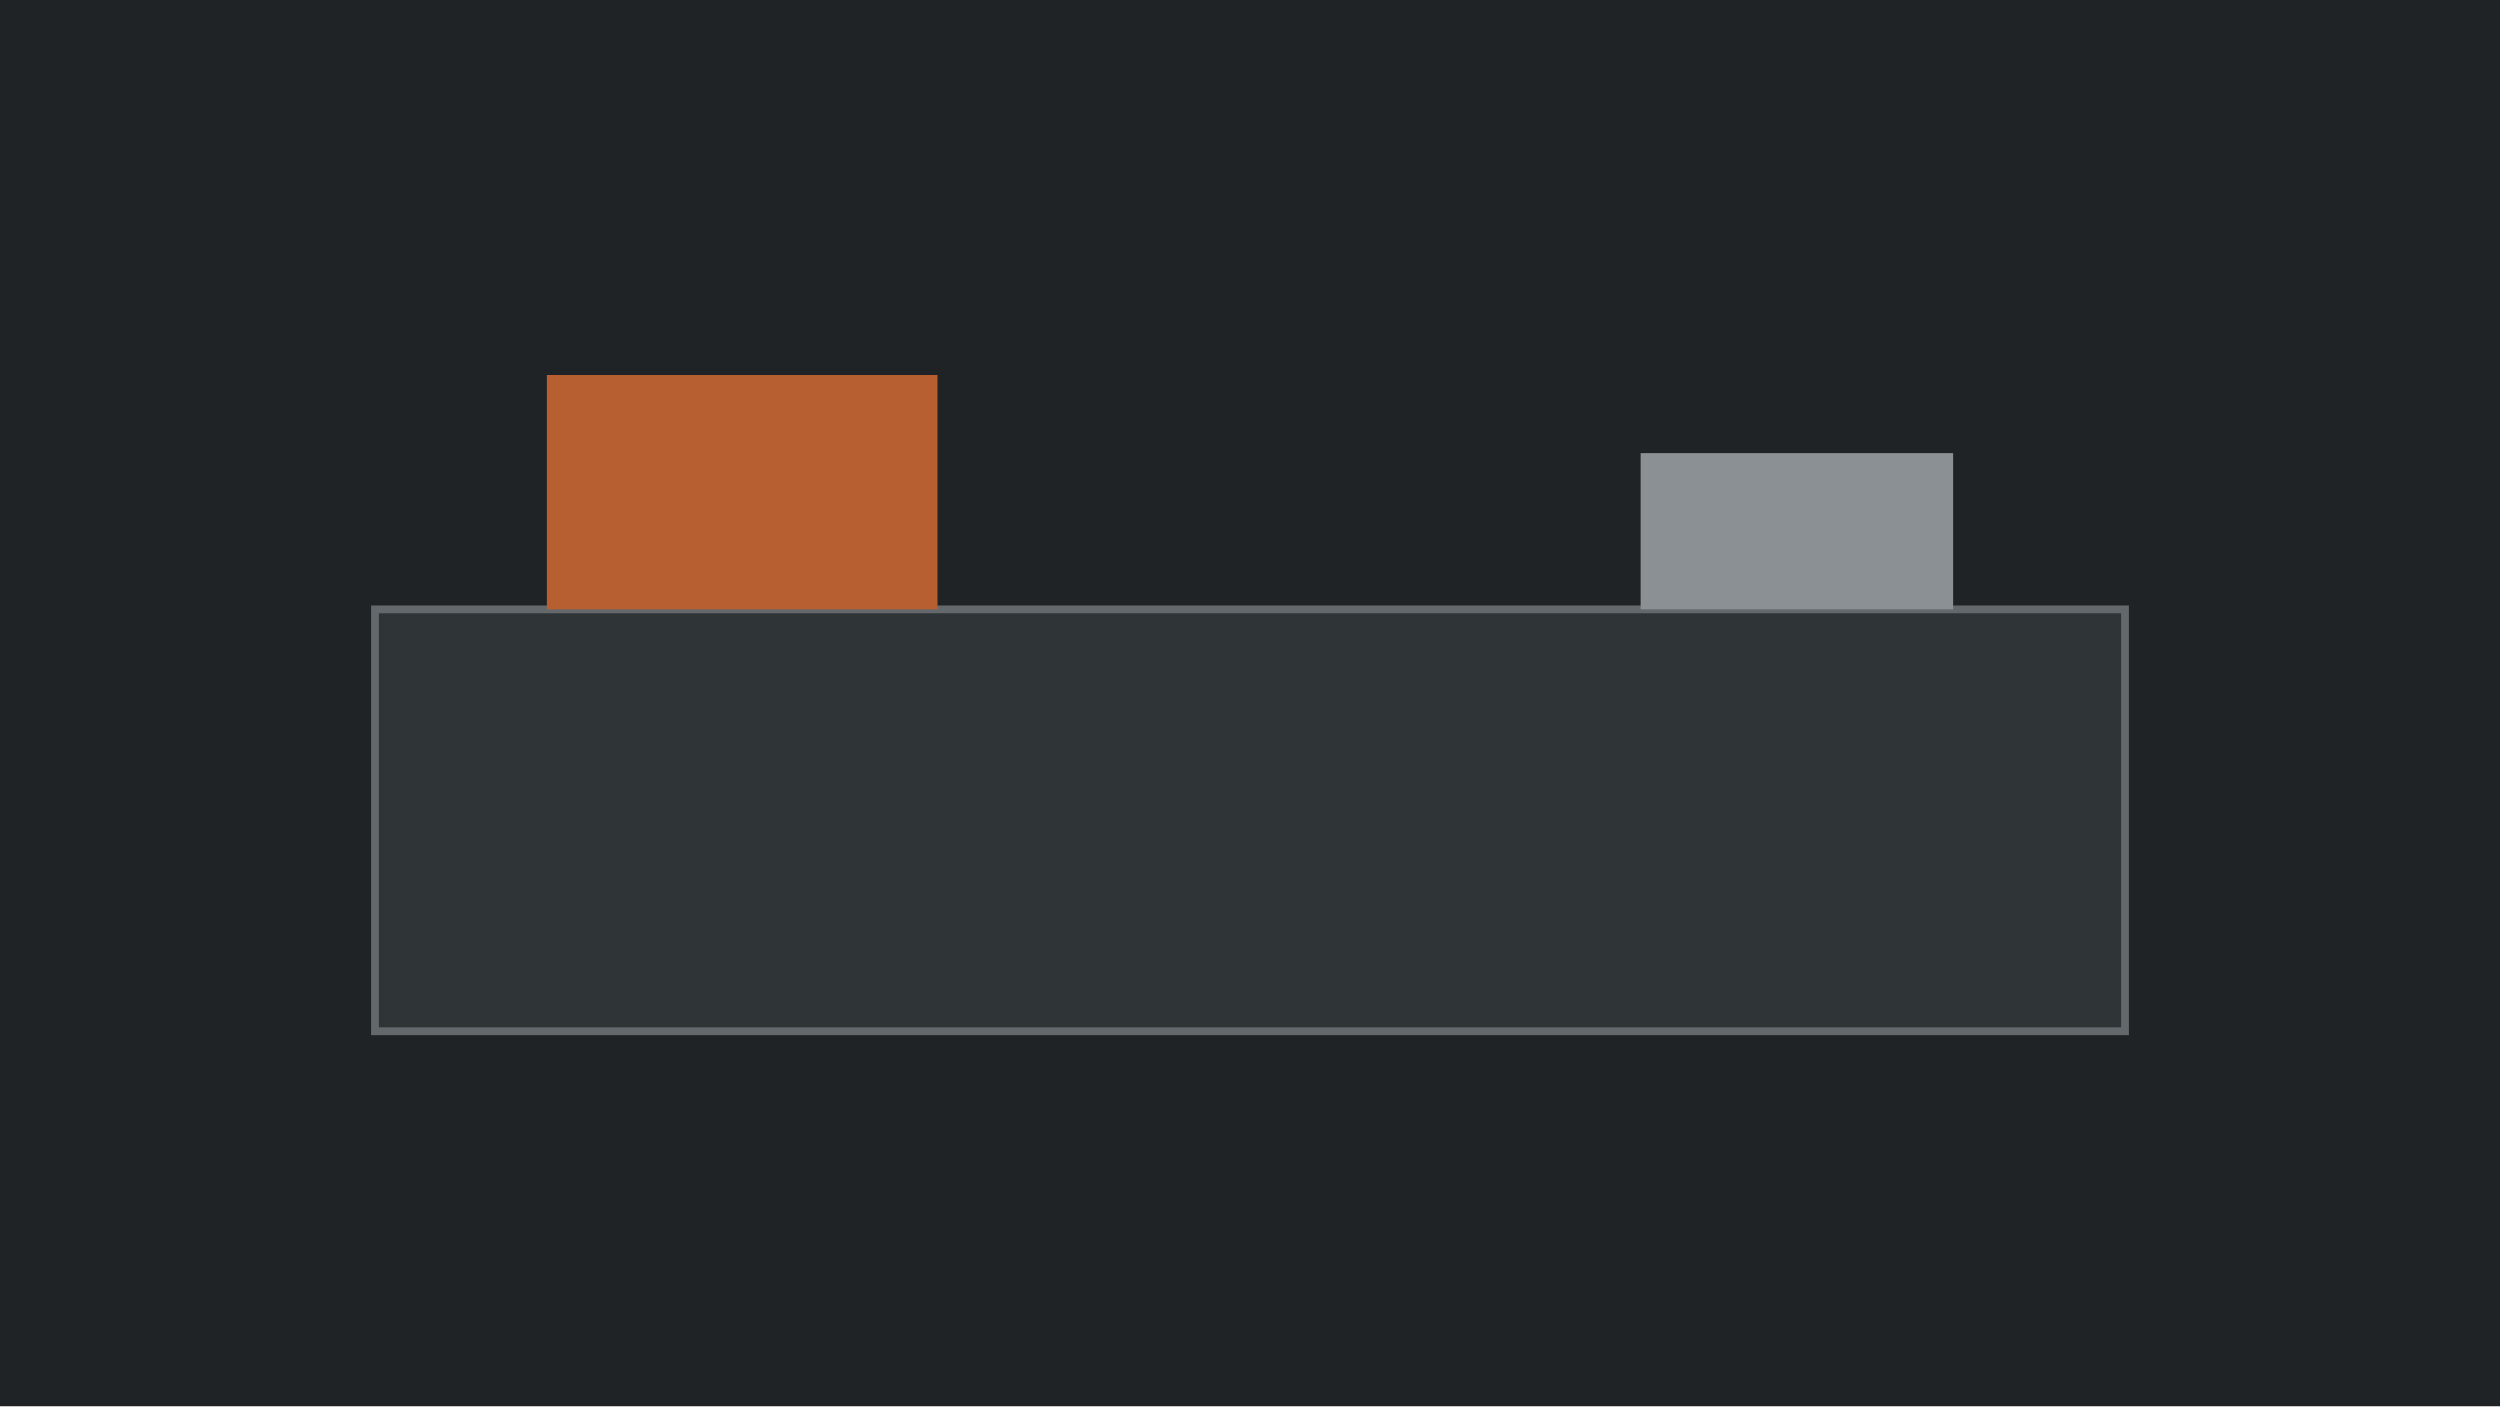
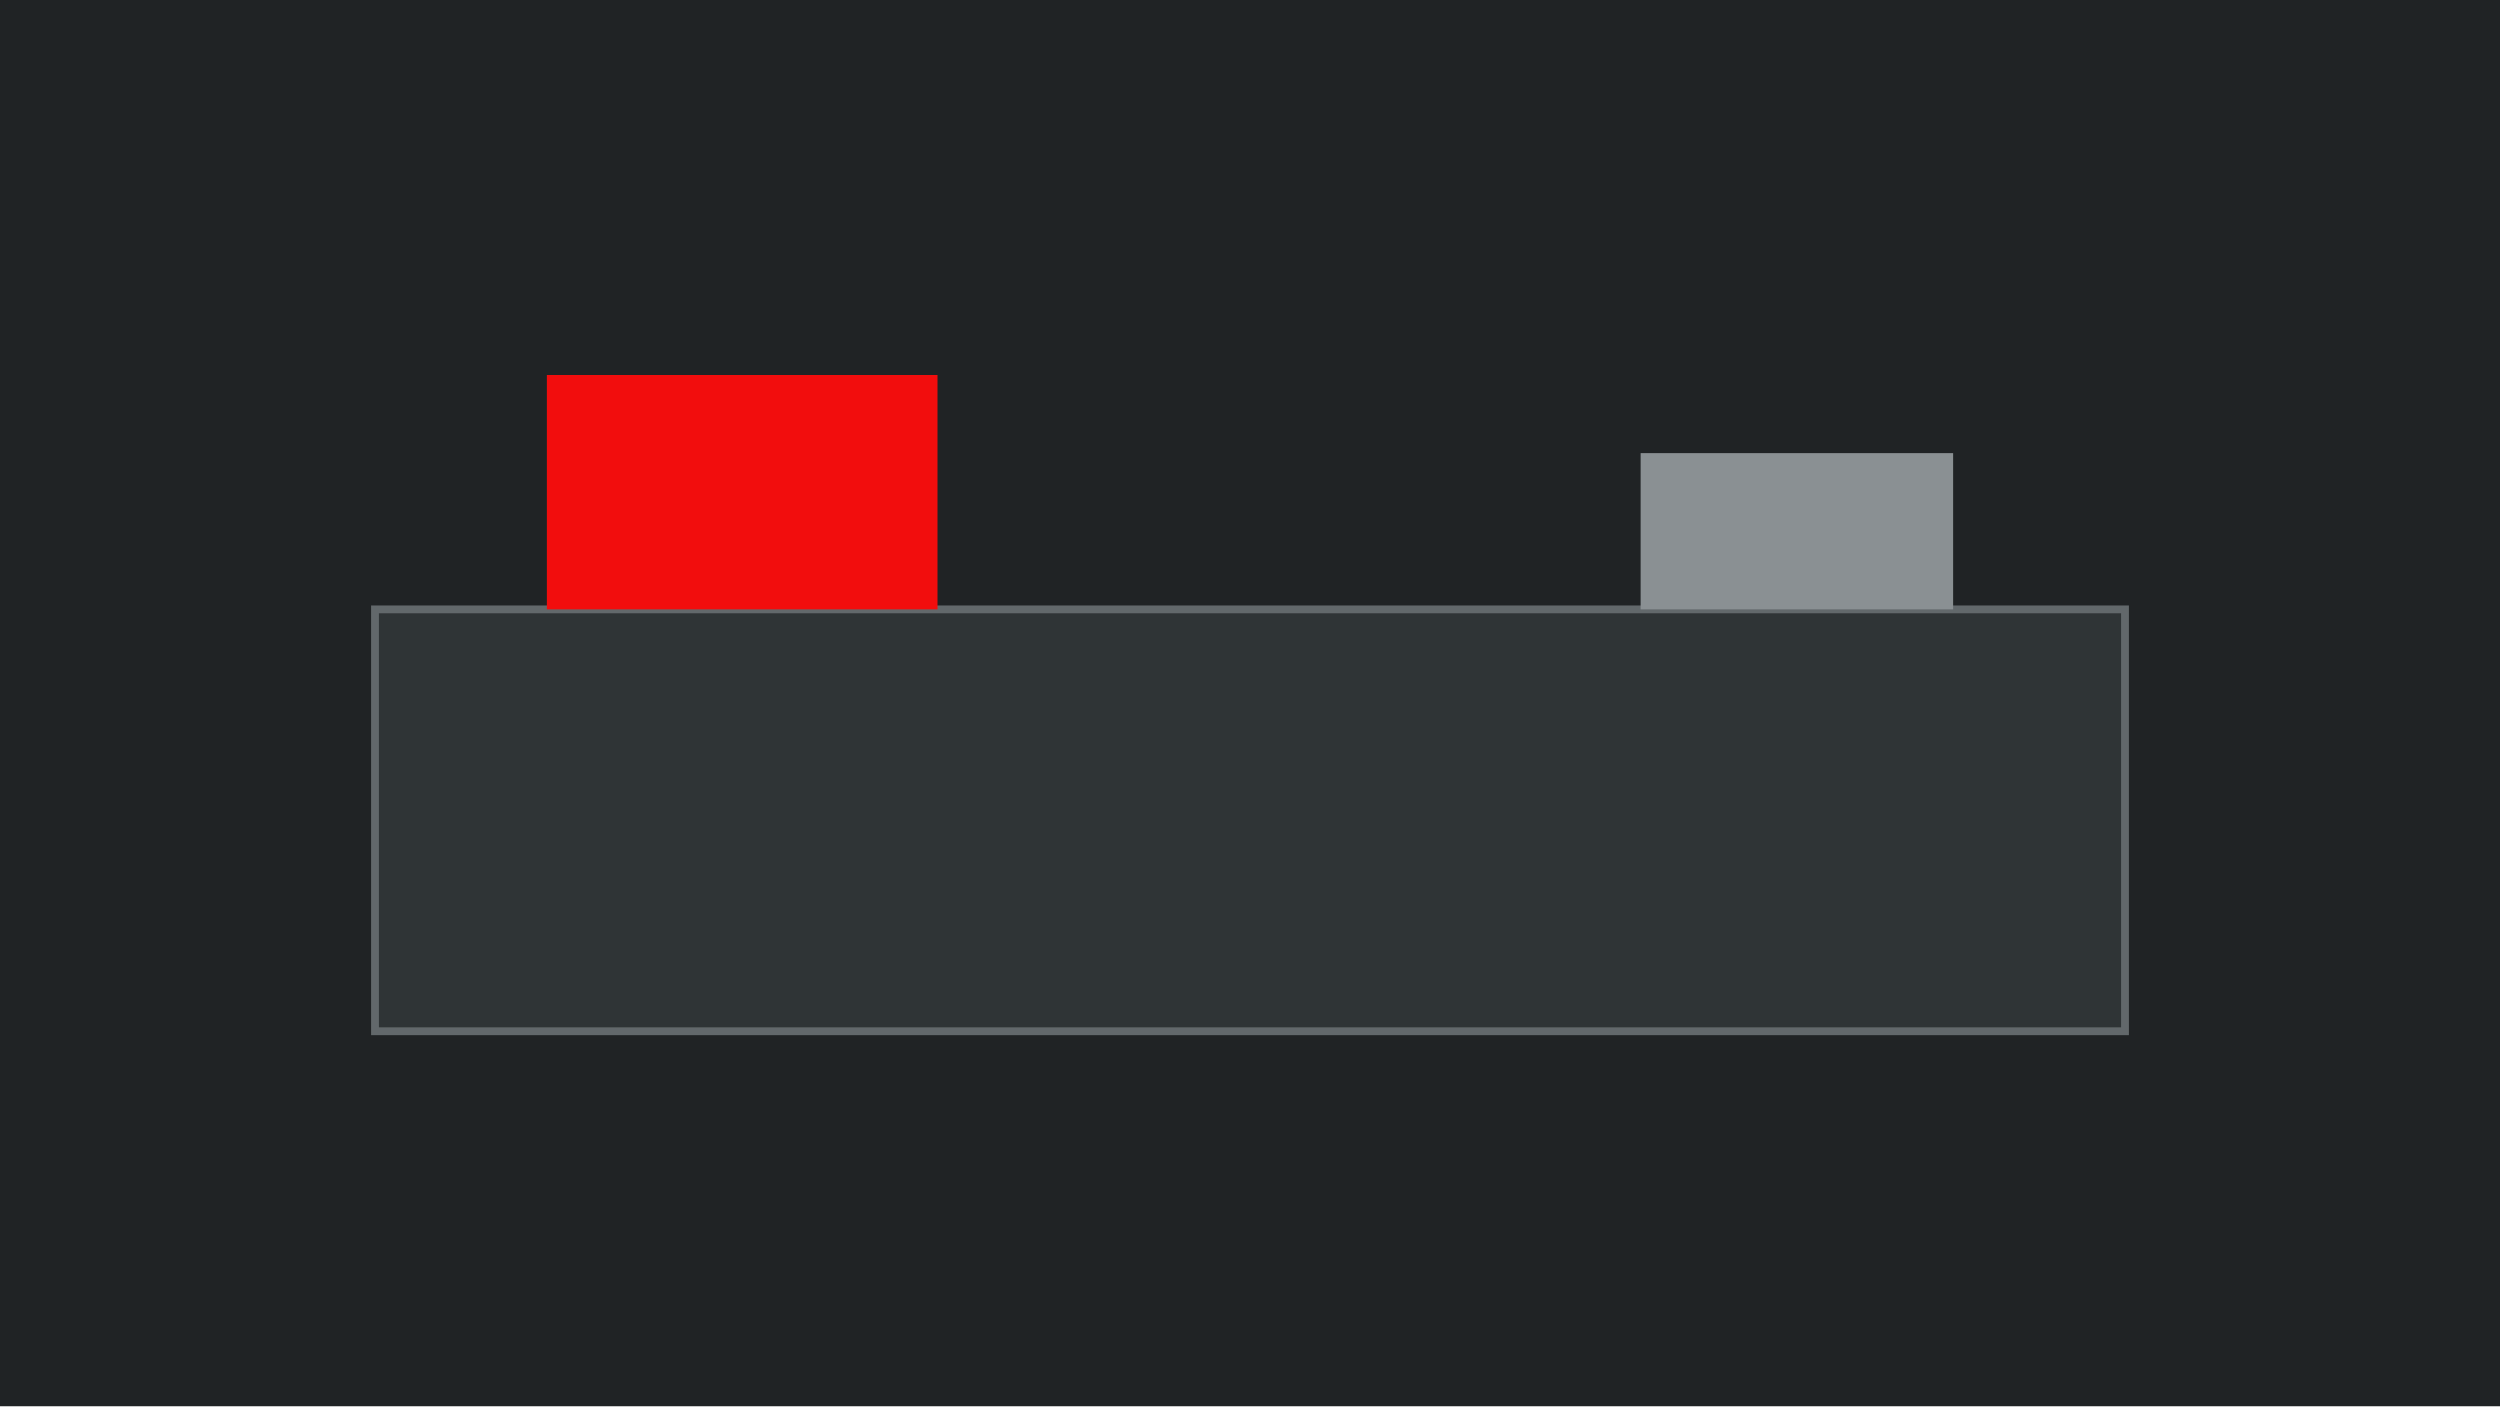
<svg xmlns="http://www.w3.org/2000/svg" viewBox="0 0 320 180" role="img" aria-labelledby="t">
  <rect width="320" height="180" fill="#202325" />
  <rect x="48" y="78" width="224" height="54" fill="#2f3436" stroke="#62686B" />
-   <rect x="70" y="48" width="50" height="30" fill="#B85F32" />
+   <rect x="70" y="48" width="50" height="30" fill="#F20D0D" />
  <rect x="210" y="58" width="40" height="20" fill="#8a9093" />
</svg>
